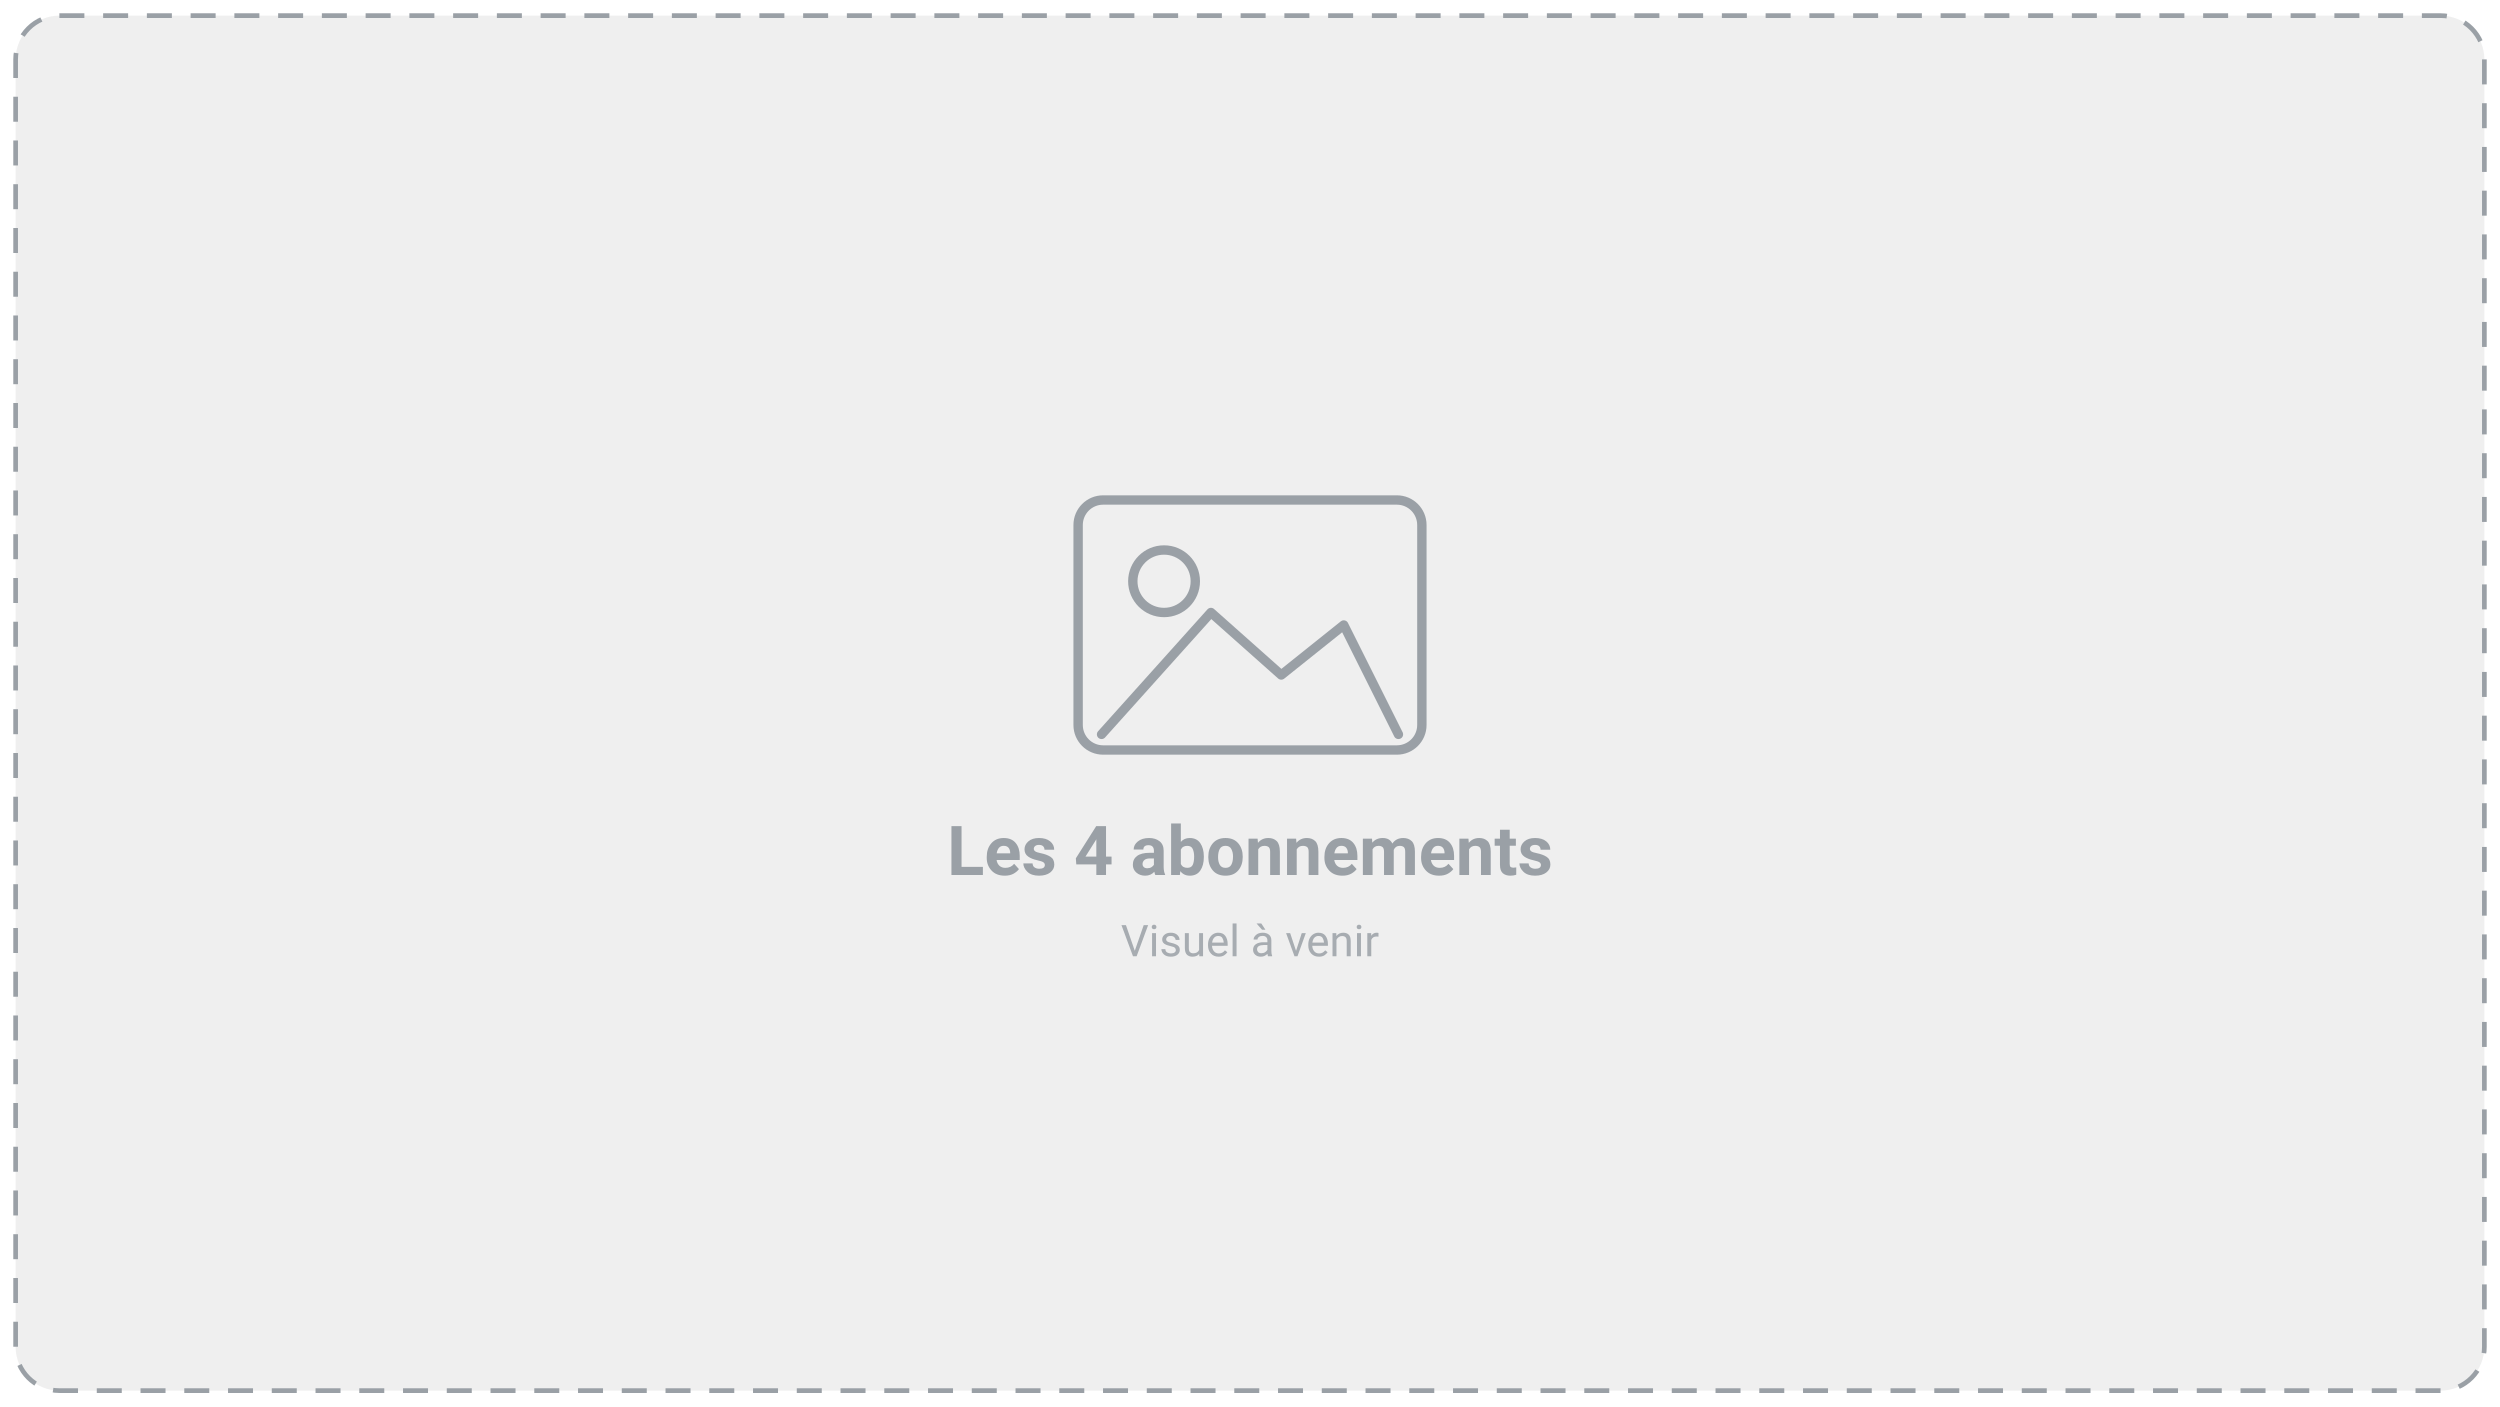
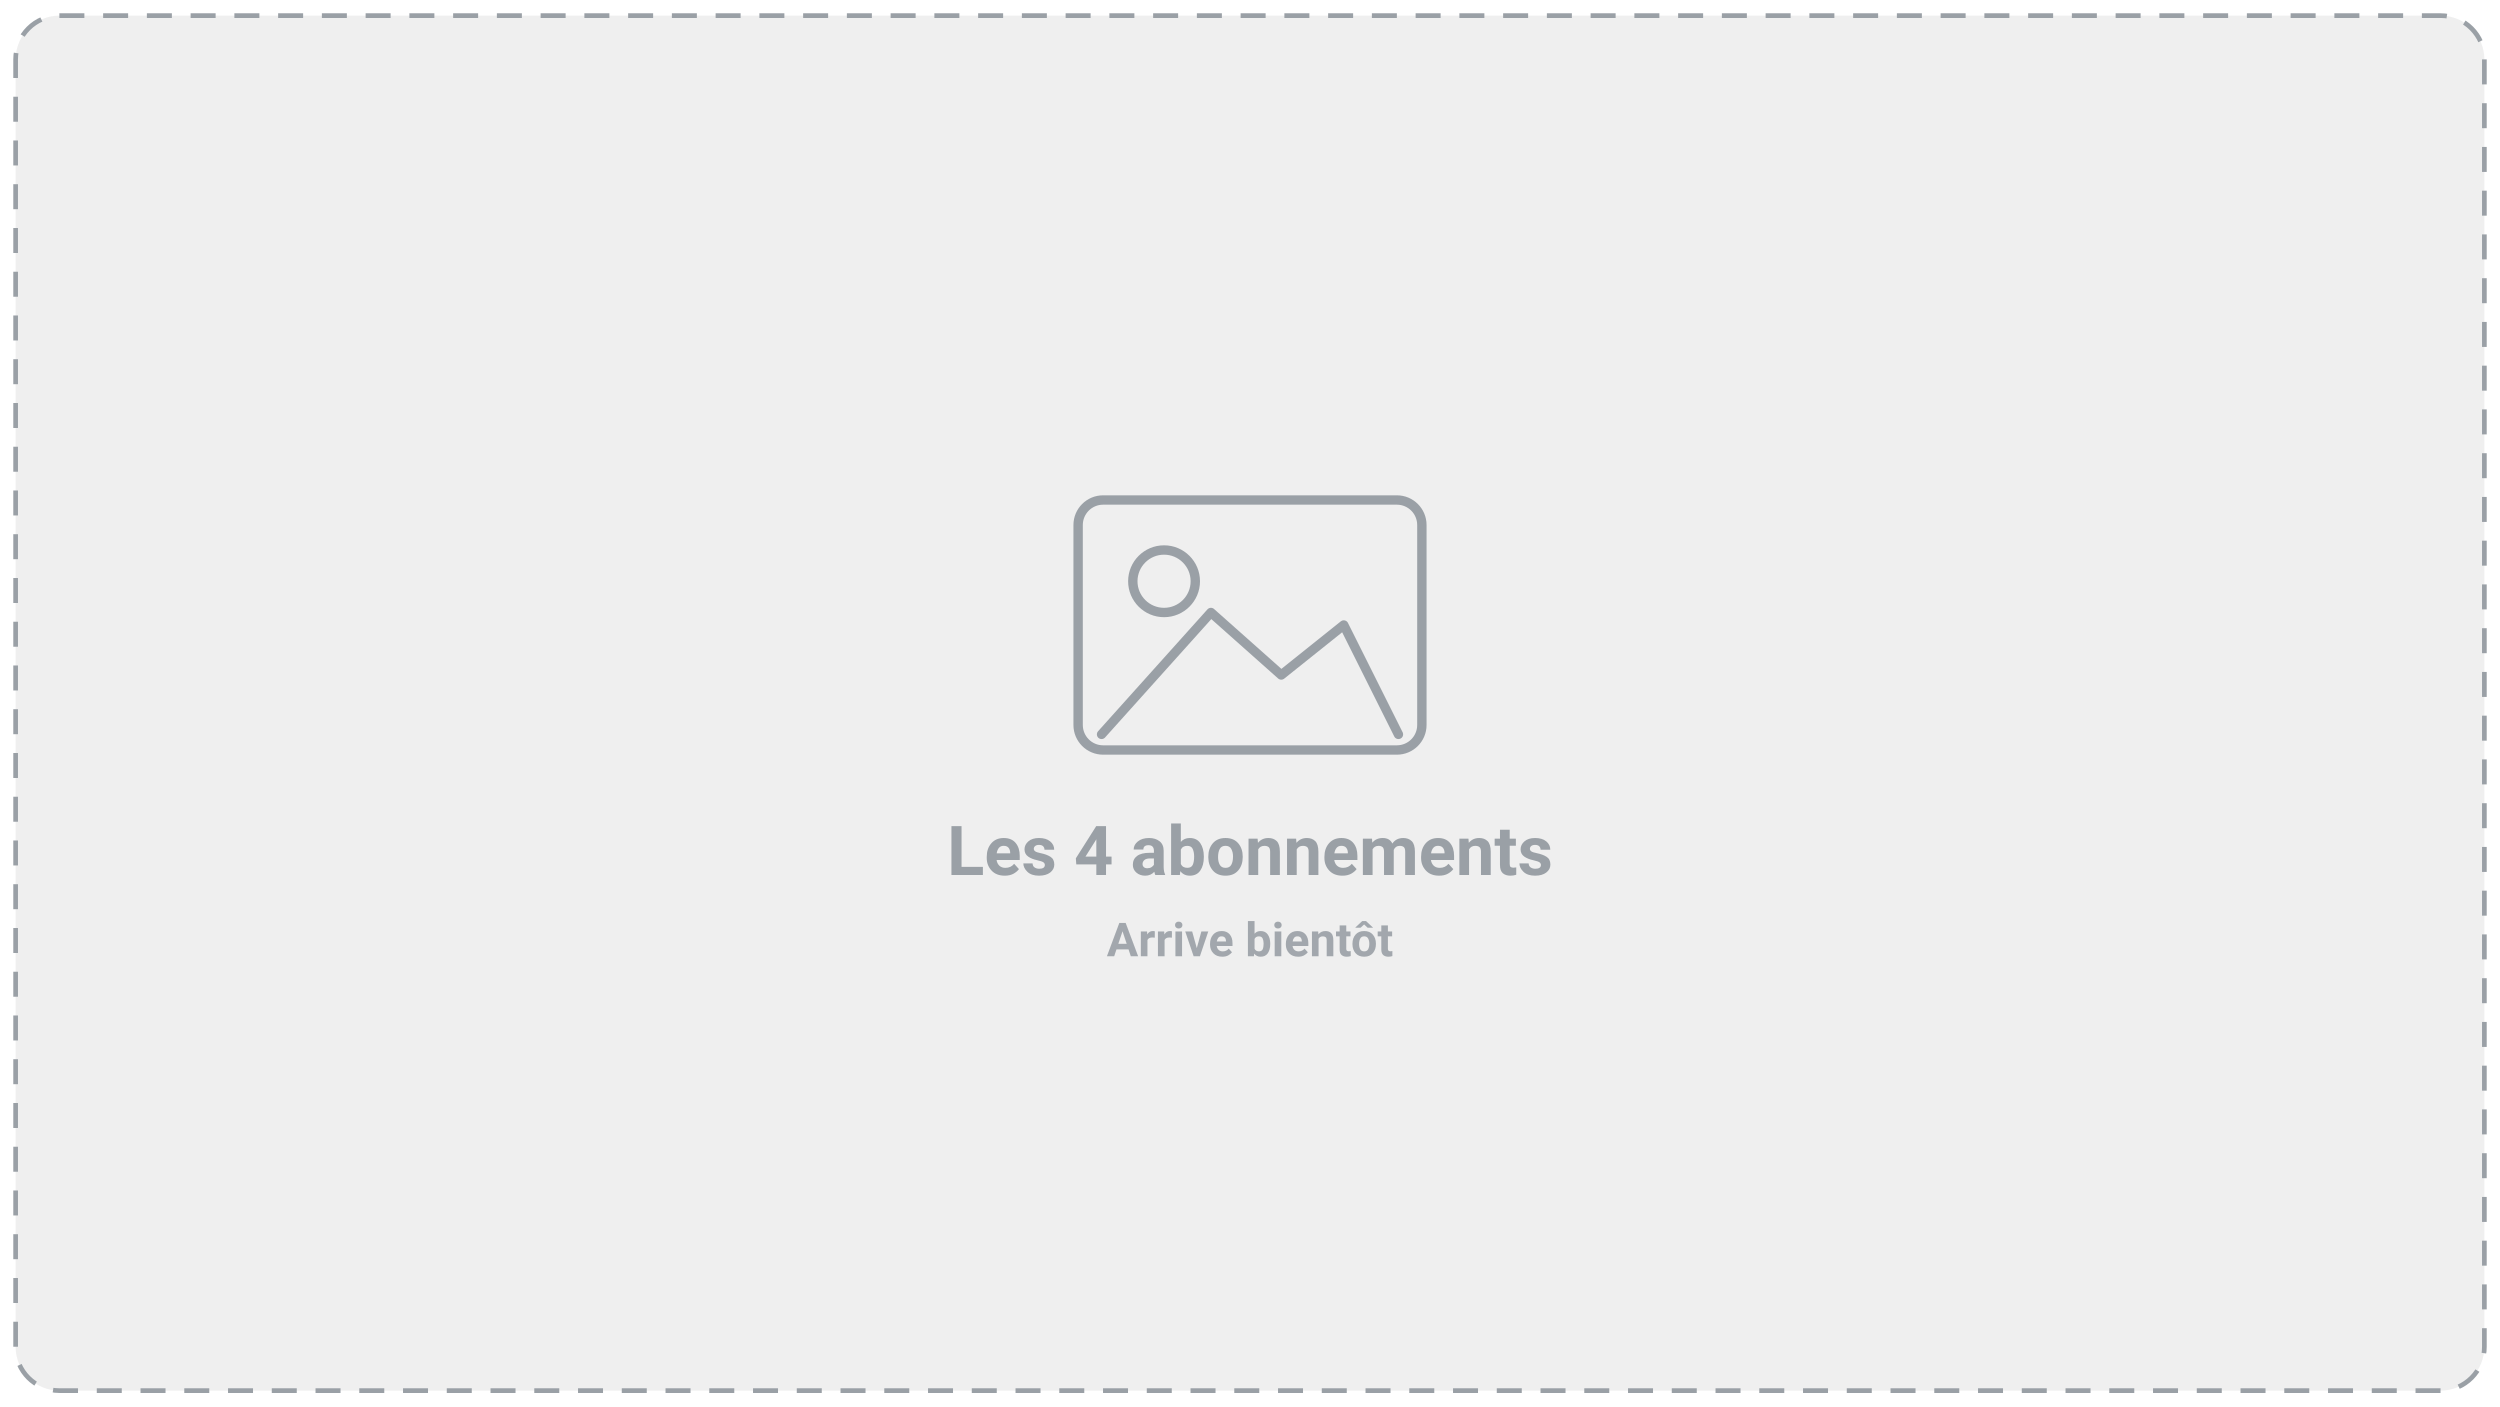
<svg xmlns="http://www.w3.org/2000/svg" viewBox="0 0 1600 900" role="img" aria-label="Les 4 abonnements">
  <rect x="10" y="10" width="1580" height="880" rx="28" fill="#8080801f" stroke="#9aa0a6" stroke-width="3" stroke-dasharray="16 12" />
  <g fill="none" stroke="#9aa0a6" stroke-width="6" stroke-linecap="round" stroke-linejoin="round">
    <rect x="690" y="320" width="220" height="160" rx="16" />
    <circle cx="745" cy="372" r="20" />
    <path d="M705 470 L775 392 L820 432 L860 400 L895 470" />
  </g>
  <g fill="#9aa0a6" font-family="-apple-system, BlinkMacSystemFont, 'Segoe UI', Roboto, sans-serif" text-anchor="middle">
    <text x="800" y="560" font-size="44" font-weight="600">Les 4 abonnements</text>
-     <text x="800" y="612" font-size="28" opacity="0.85">Visuel à venir</text>
+     <text x="800" y="612" font-size="30" font-weight="600" opacity="0.9">Arrive bientôt</text>
  </g>
</svg>
